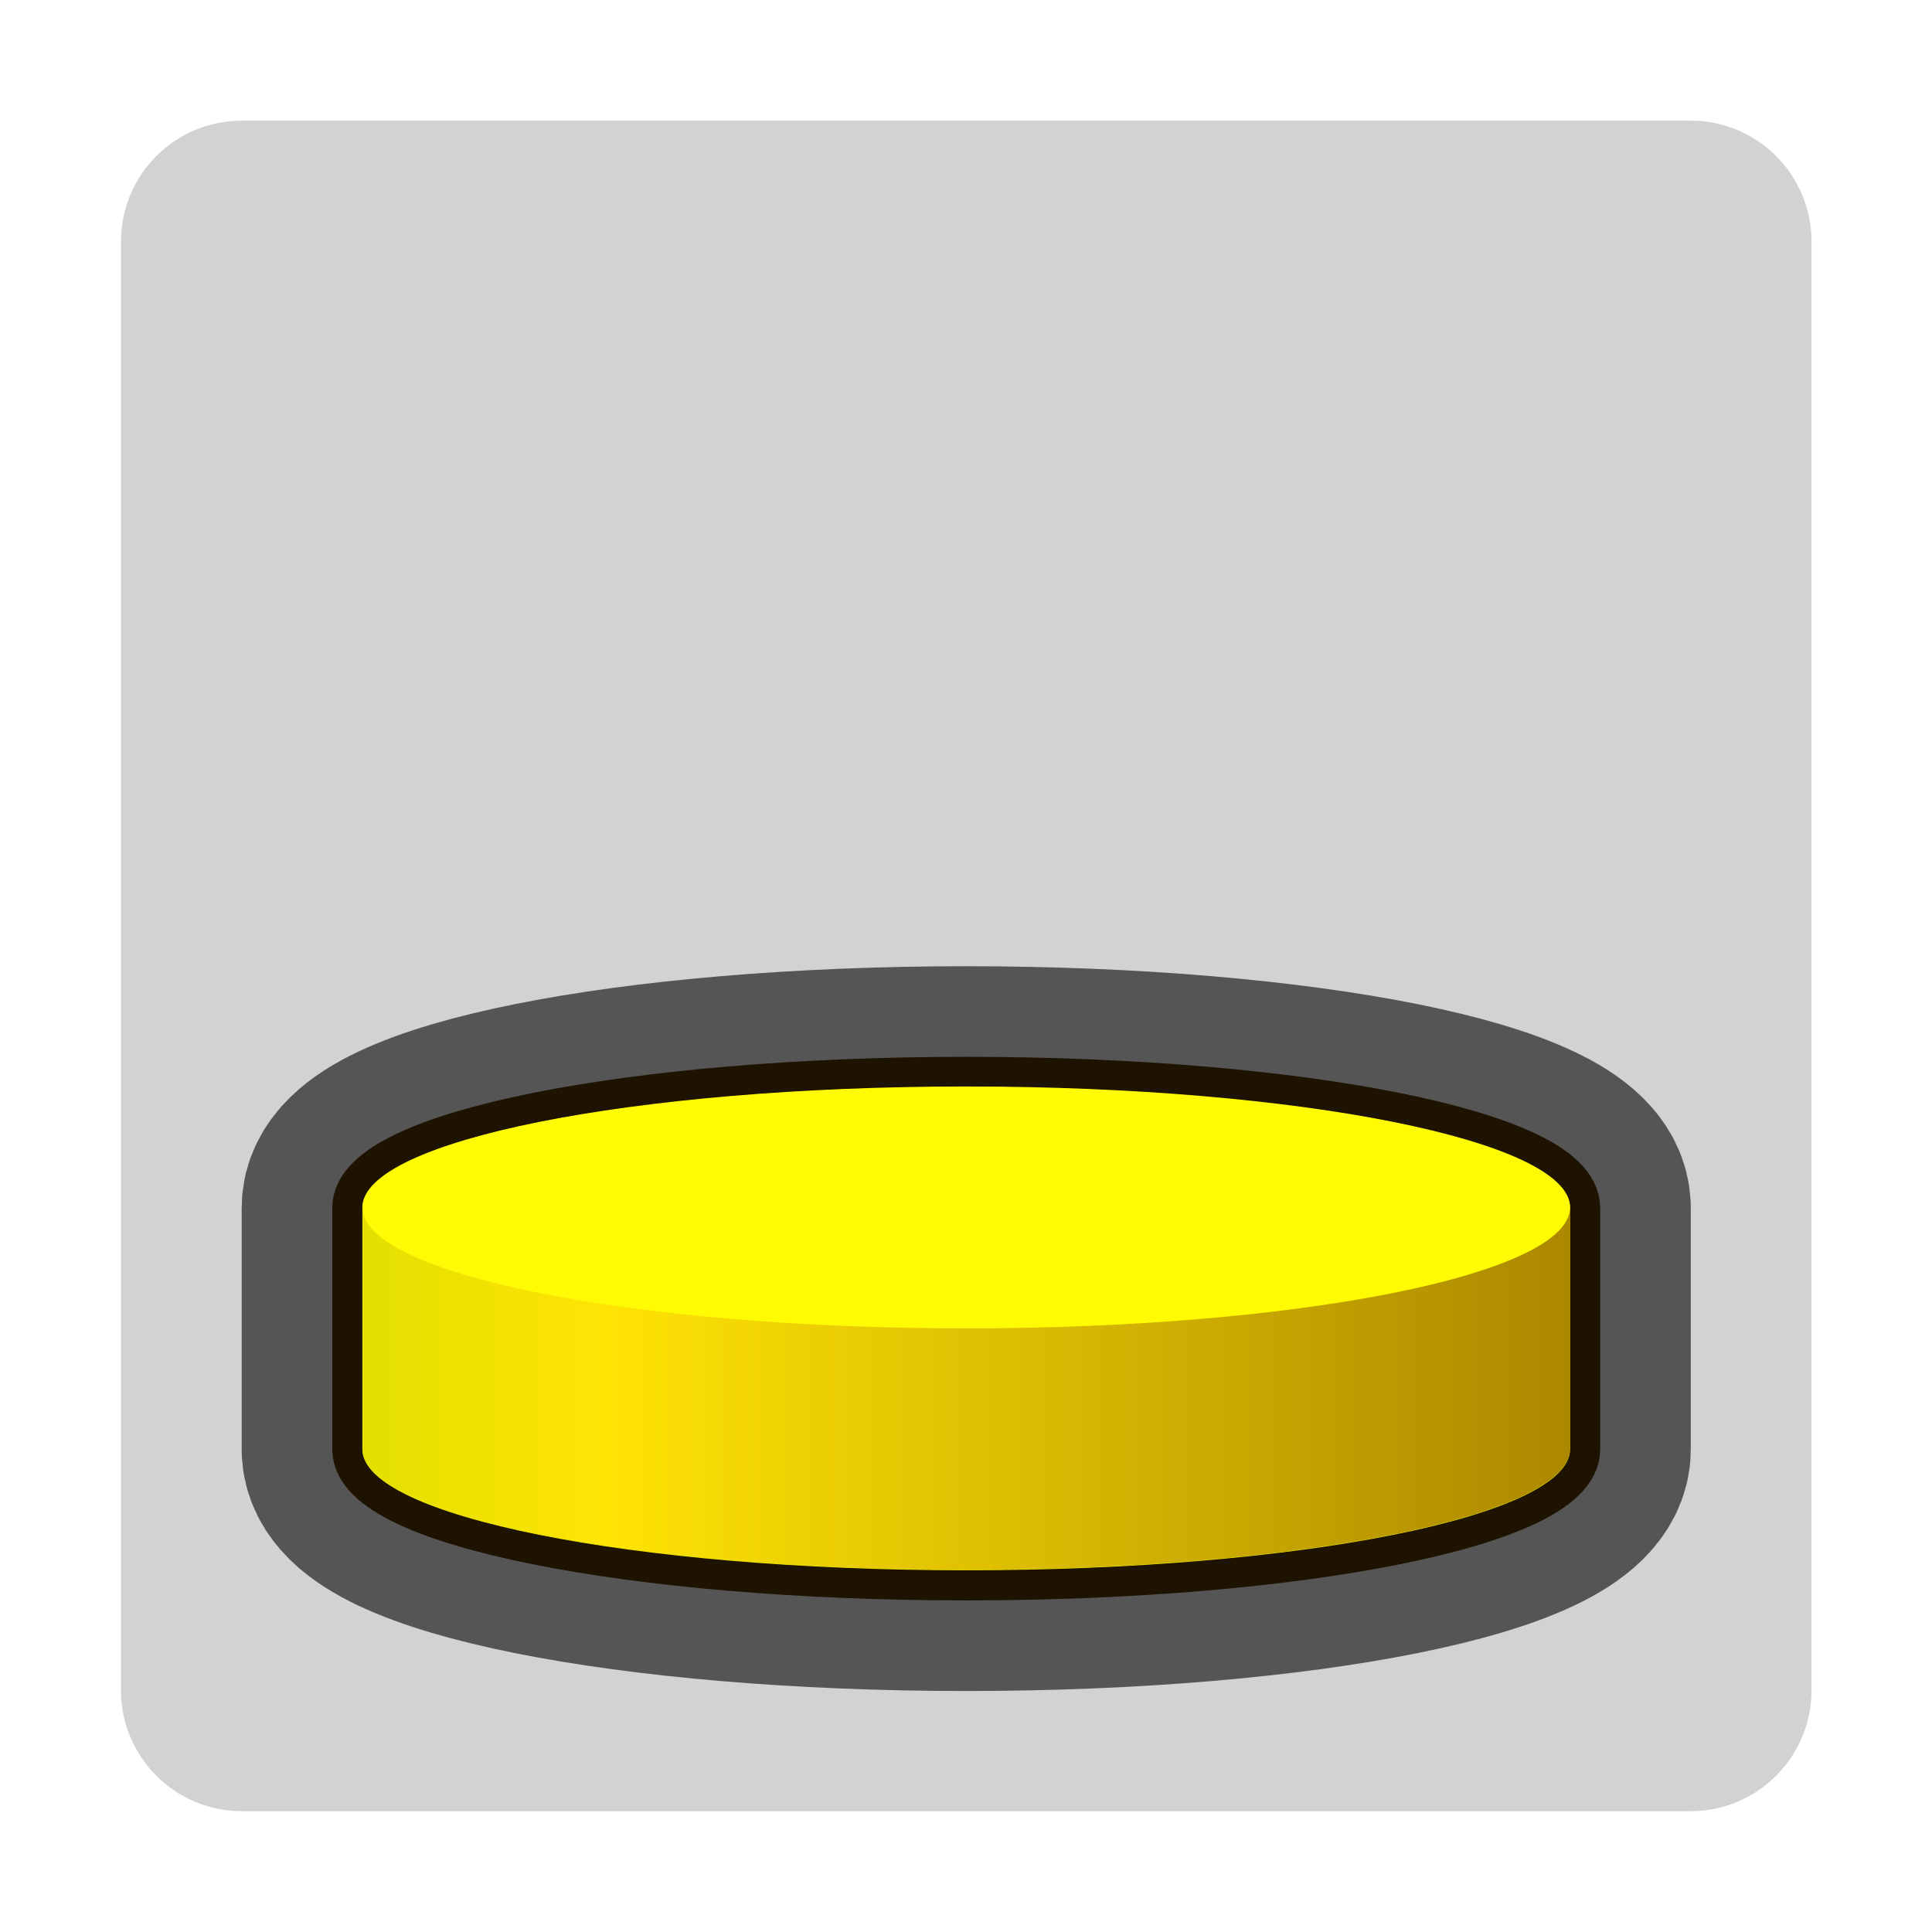
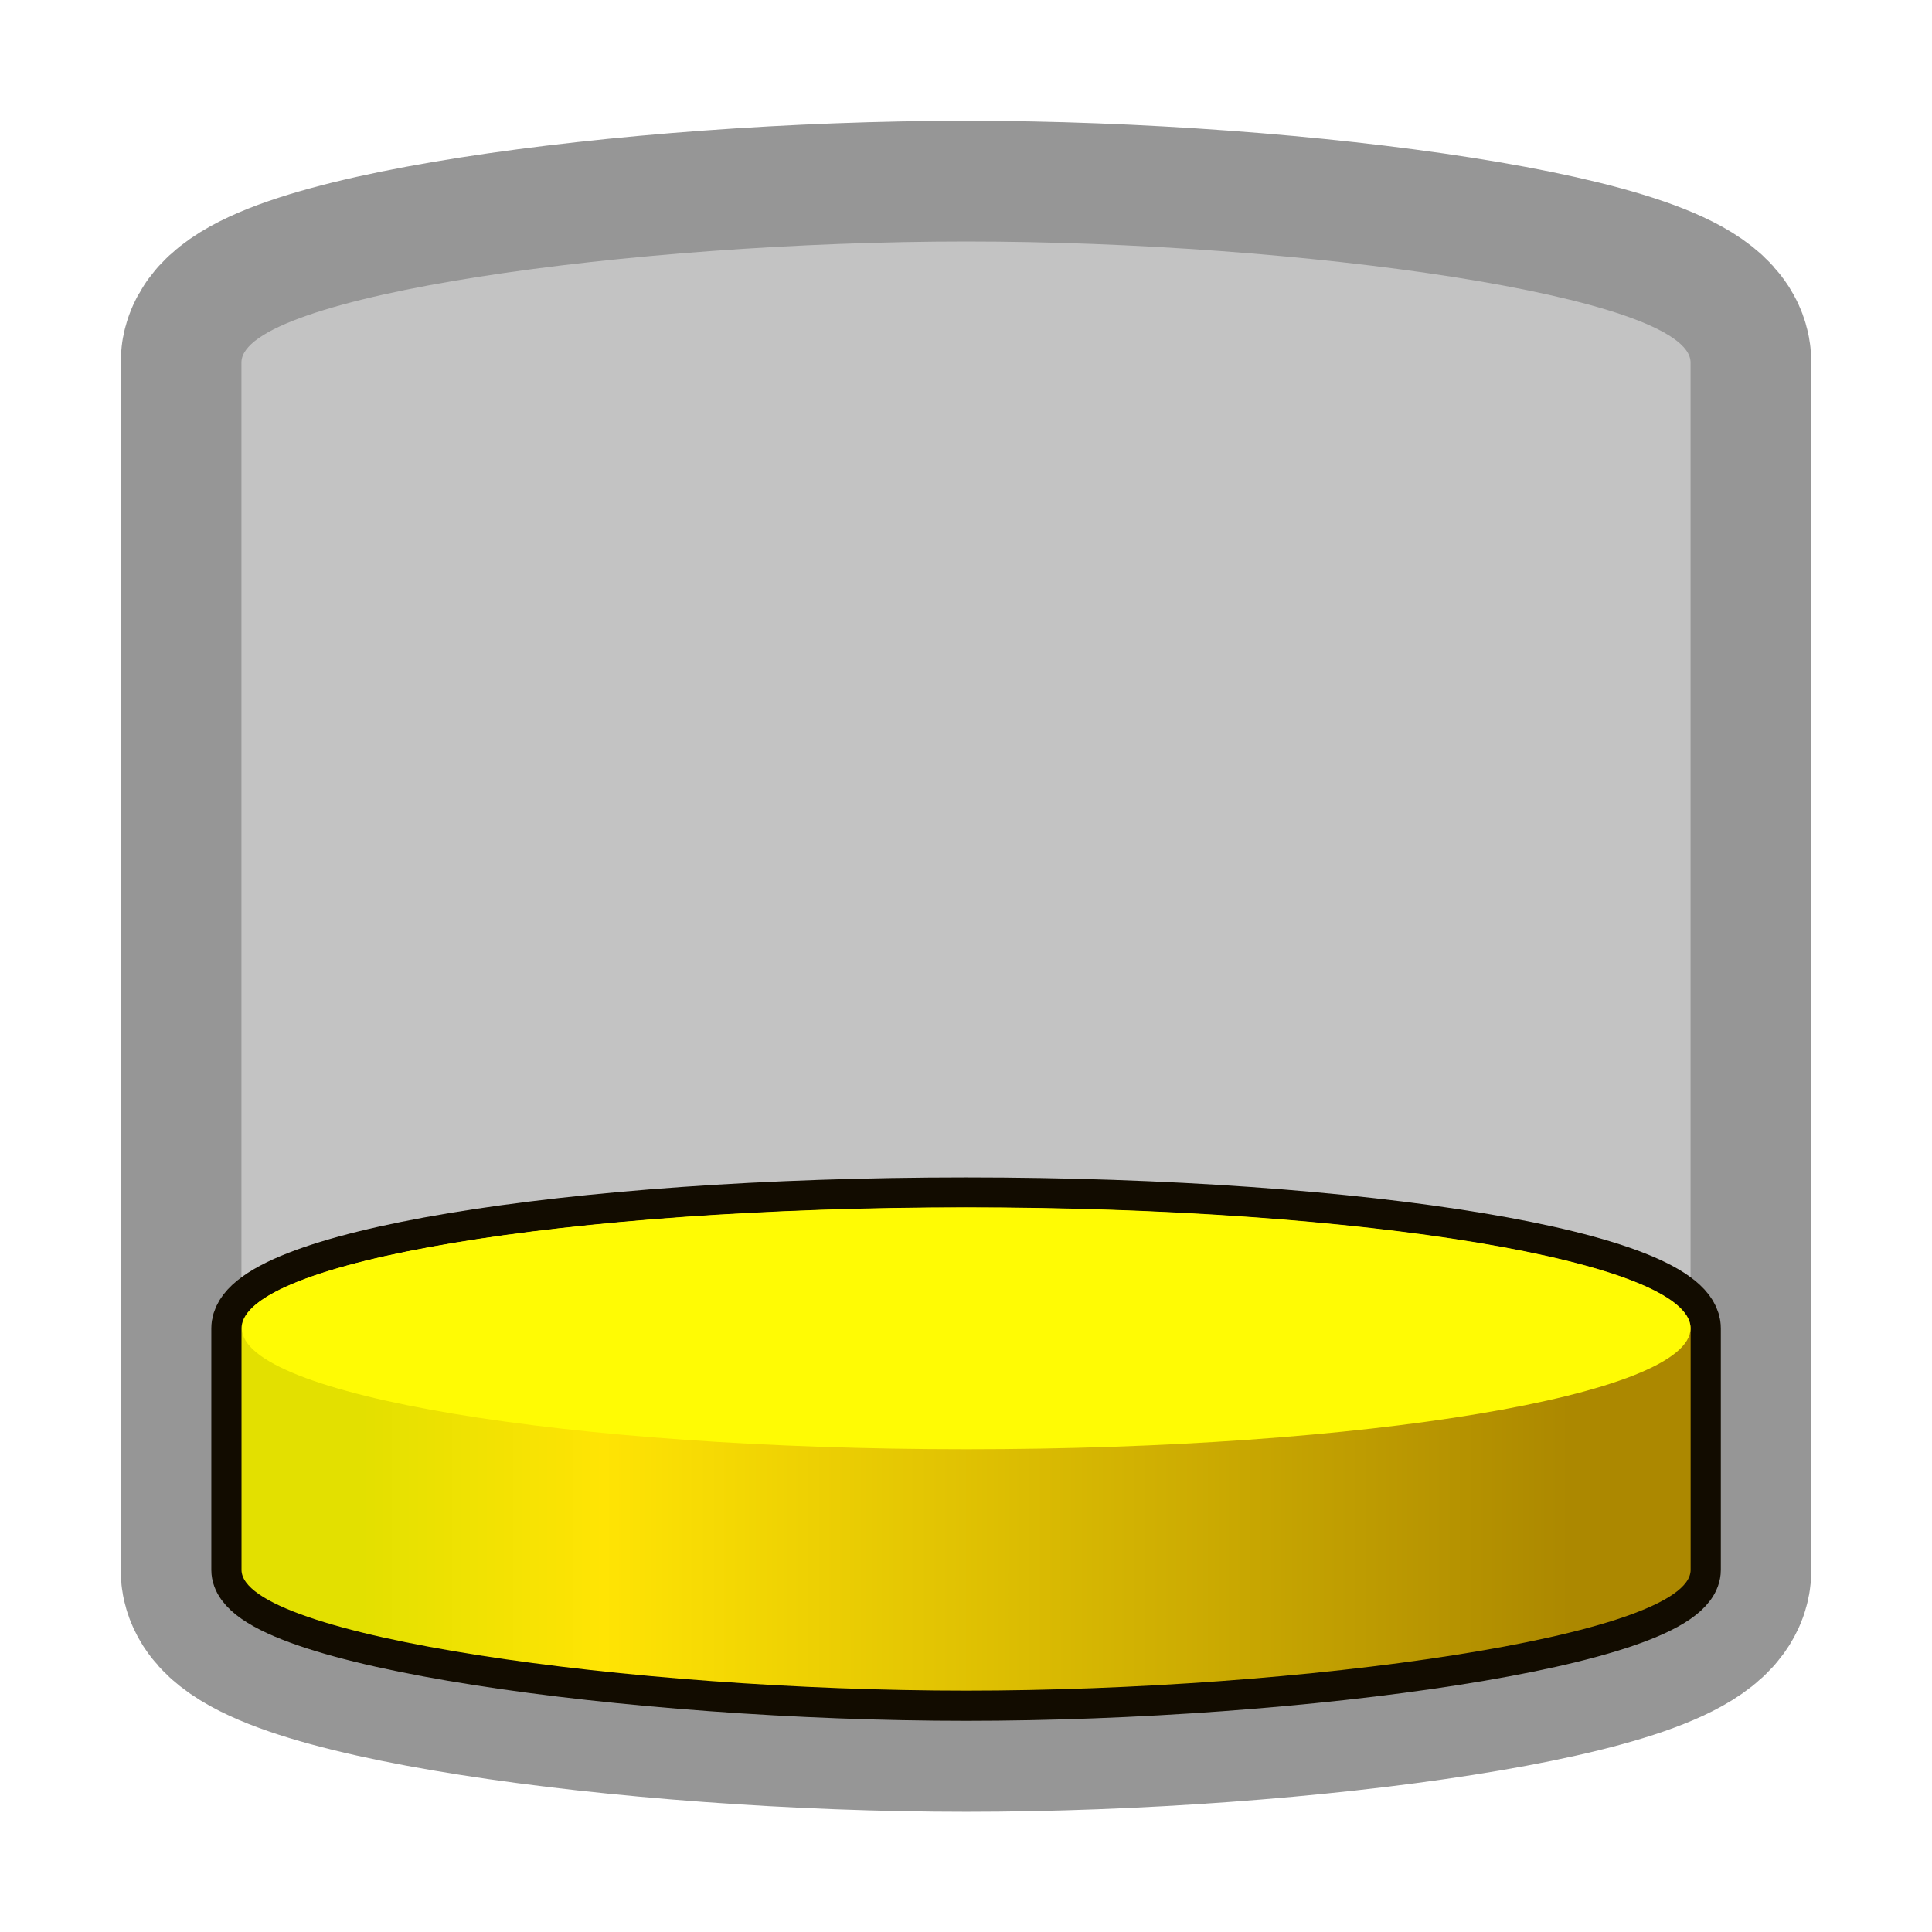
<svg xmlns="http://www.w3.org/2000/svg" xmlns:xlink="http://www.w3.org/1999/xlink" width="16" height="16" viewBox="0 0 4.233 4.233" version="1.1" id="svg8">
  <defs id="defs2">
    <linearGradient id="linearGradient2711">
      <stop style="stop-color:#e3e000;stop-opacity:1" offset="0" id="stop2707" />
      <stop id="stop2715" offset="0.2" style="stop-color:#ffe404;stop-opacity:1" />
      <stop style="stop-color:#ac8800;stop-opacity:1" offset="1" id="stop2709" />
    </linearGradient>
-     <linearGradient xlink:href="#linearGradient2711" id="linearGradient2713" x1="3" y1="9.5" x2="13" y2="9.5" gradientUnits="userSpaceOnUse" gradientTransform="matrix(0.2645833,0,0,0.2645833,0,292.7667)" />
+     <linearGradient xlink:href="#linearGradient2711" id="linearGradient2713" x1="3" y1="9.5" x2="13" y2="9.5" gradientUnits="userSpaceOnUse" gradientTransform="translate(0,3.000038)" />
  </defs>
  <g id="layer1" transform="translate(0,-292.7667)">
-     <rect style="opacity:1;fill:#d2d2d2;fill-opacity:1;fill-rule:nonzero;stroke:none;stroke-width:0.265;stroke-linecap:butt;stroke-linejoin:round;stroke-miterlimit:4;stroke-dasharray:none;stroke-dashoffset:0;stroke-opacity:1;paint-order:stroke markers fill" id="rect1368" width="3.704" height="3.704" x="0.265" y="293.031" ry="0.265" />
-     <g id="g2737" transform="translate(0,0.5291832)">
-       <path style="opacity:1;fill:#e3e000;fill-opacity:1;fill-rule:nonzero;stroke:#555555;stroke-width:0.529;stroke-linecap:butt;stroke-linejoin:round;stroke-miterlimit:4;stroke-dasharray:none;stroke-dashoffset:0;stroke-opacity:1;paint-order:markers stroke fill" d="m 2.117,294.619 a 1.323,0.265 0 0 0 -1.323,0.265 v 0.529 a 1.323,0.265 0 0 0 1.323,0.265 1.323,0.265 0 0 0 1.323,-0.265 v -0.529 a 1.323,0.265 0 0 0 -1.323,-0.265 z" id="path2882" />
-       <path id="path2721" d="m 2.117,294.619 a 1.323,0.265 0 0 0 -1.323,0.265 v 0.529 a 1.323,0.265 0 0 0 1.323,0.265 1.323,0.265 0 0 0 1.323,-0.265 v -0.529 a 1.323,0.265 0 0 0 -1.323,-0.265 z" style="opacity:1;fill:#e3e000;fill-opacity:1;fill-rule:nonzero;stroke:#1d1300;stroke-width:0.132;stroke-linecap:butt;stroke-linejoin:round;stroke-miterlimit:4;stroke-dasharray:none;stroke-dashoffset:0;stroke-opacity:1;paint-order:markers stroke fill" />
-       <path id="ellipse2702" d="m 0.794,294.883 v 0.529 a 1.323,0.265 0 0 0 1.323,0.265 1.323,0.265 0 0 0 1.323,-0.265 v -0.529 z" style="opacity:1;fill:url(#linearGradient2713);fill-opacity:1;fill-rule:nonzero;stroke:none;stroke-width:0.132;stroke-linecap:butt;stroke-linejoin:round;stroke-miterlimit:4;stroke-dasharray:none;stroke-dashoffset:0;stroke-opacity:1;paint-order:markers fill stroke" />
-       <ellipse ry="0.265" rx="1.323" cy="294.883" cx="2.117" id="path2700" style="opacity:1;fill:#fffb04;fill-opacity:1;fill-rule:nonzero;stroke:none;stroke-width:0.132;stroke-linecap:butt;stroke-linejoin:round;stroke-miterlimit:4;stroke-dasharray:none;stroke-dashoffset:0;stroke-opacity:1;paint-order:markers fill stroke" />
+     <g transform="translate(0,-0.5291666)" id="g2607" style="fill:#c3c3c3;stroke:#969696;stroke-opacity:1;stroke-width:0.529;stroke-miterlimit:4;stroke-dasharray:none;fill-opacity:1">
+       <path id="path2605" d="m 2.117,293.825 c -0.731,0 -1.588,0.118 -1.588,0.265 v 2.646 c 0,0.146 0.857,0.265 1.588,0.265 0.731,0 1.587,-0.118 1.587,-0.265 v -2.646 c 0,-0.146 -0.857,-0.265 -1.587,-0.265 z" style="opacity:1;fill:#c3c3c3;fill-opacity:1;fill-rule:nonzero;stroke:#969696;stroke-width:0.529;stroke-linecap:butt;stroke-linejoin:round;stroke-miterlimit:4;stroke-dasharray:none;stroke-dashoffset:0;stroke-opacity:1;paint-order:markers stroke fill" />
+     </g>
+     <g transform="matrix(1.168913,0,0,1.085823,-0.364306,-26.02695)" id="g2603" style="fill:none;stroke:#555555;stroke-width:0.529;stroke-miterlimit:4;stroke-dasharray:none;stroke-opacity:1" />
+     <g id="g3532">
+       <path id="ellipse2702" transform="matrix(0.2645833,0,0,0.2645833,0,292.7667)" d="M 8 10 A 6 1 0 0 0 2 11 L 2 13 C 2 13.552 5.239 14 8 14 C 10.761 14 14 13.552 14 13 L 14 11 A 6 1 0 0 0 8 10 z " style="opacity:1;fill:url(#linearGradient2713);fill-opacity:1;fill-rule:nonzero;stroke:#120c00;stroke-width:0.5;stroke-linecap:butt;stroke-linejoin:round;stroke-miterlimit:4;stroke-dasharray:none;stroke-dashoffset:0;stroke-opacity:1;paint-order:markers stroke fill" />
+       <ellipse style="opacity:1;fill:#fffb04;fill-opacity:1;fill-rule:nonzero;stroke:none;stroke-width:0.132;stroke-linecap:butt;stroke-linejoin:round;stroke-miterlimit:4;stroke-dasharray:none;stroke-dashoffset:0;stroke-opacity:1;paint-order:markers stroke fill" id="ellipse3527" cx="2.117" cy="295.677" rx="1.587" ry="0.265" />
    </g>
  </g>
</svg>
